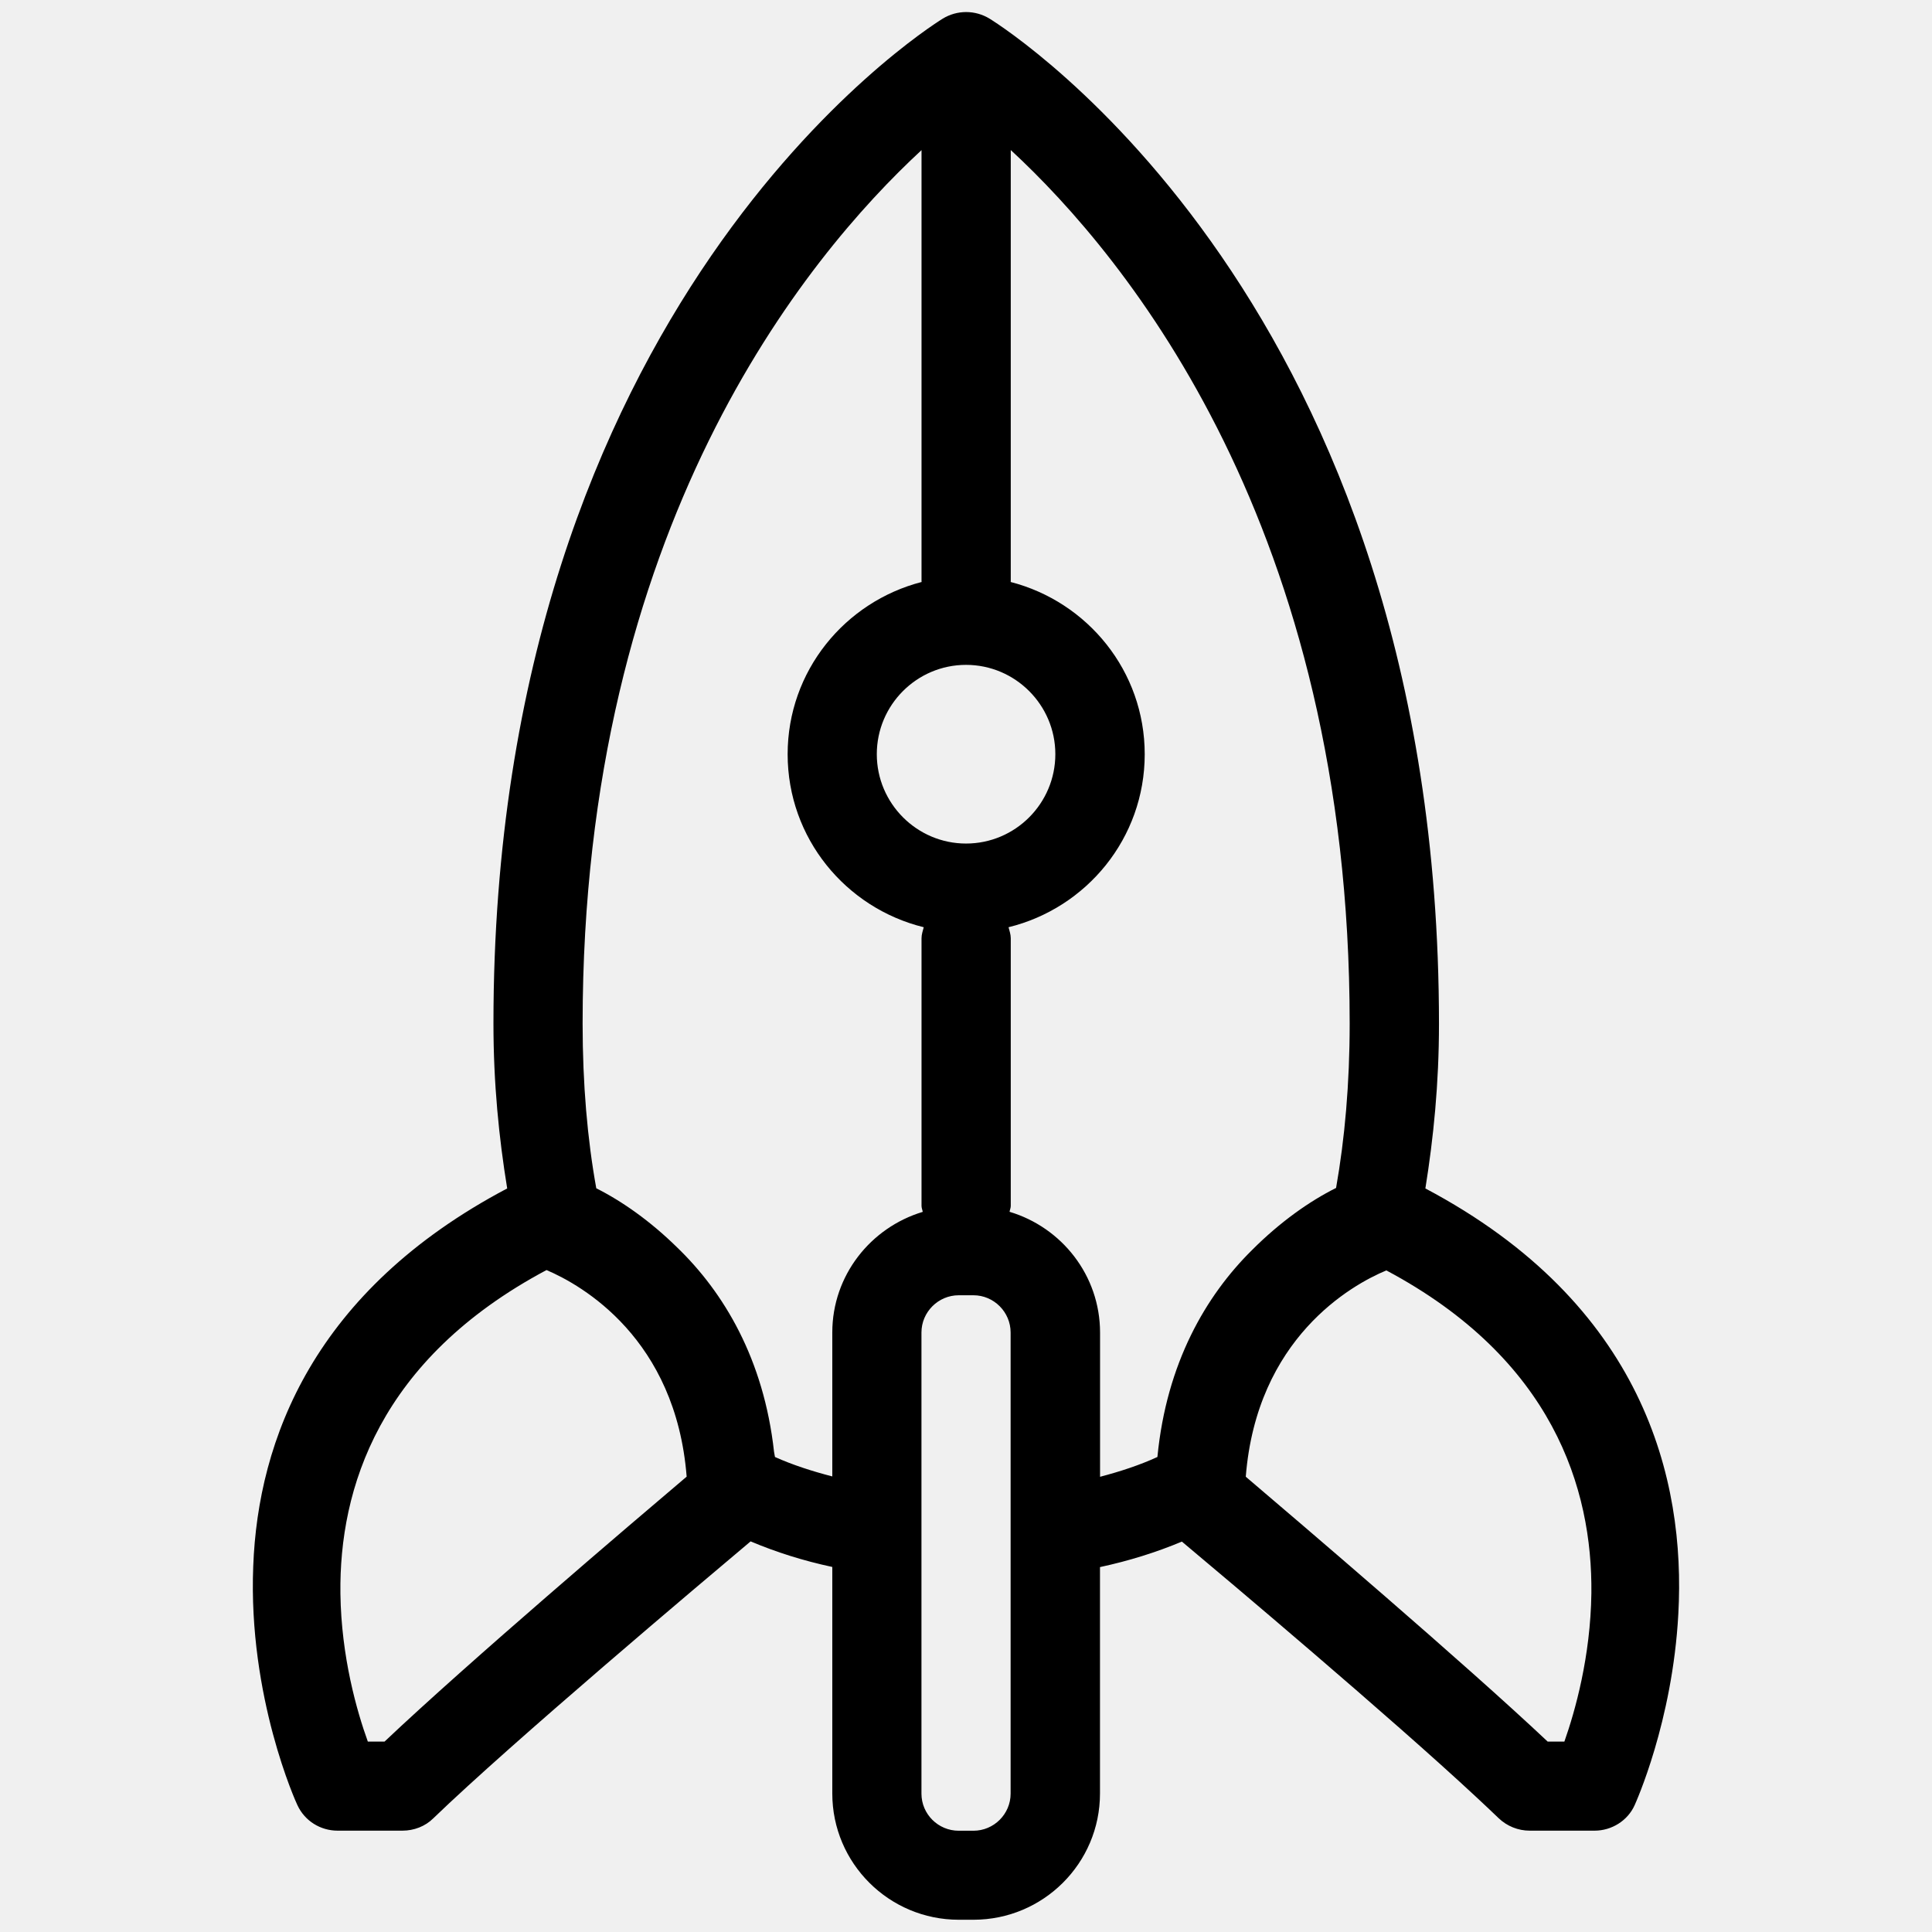
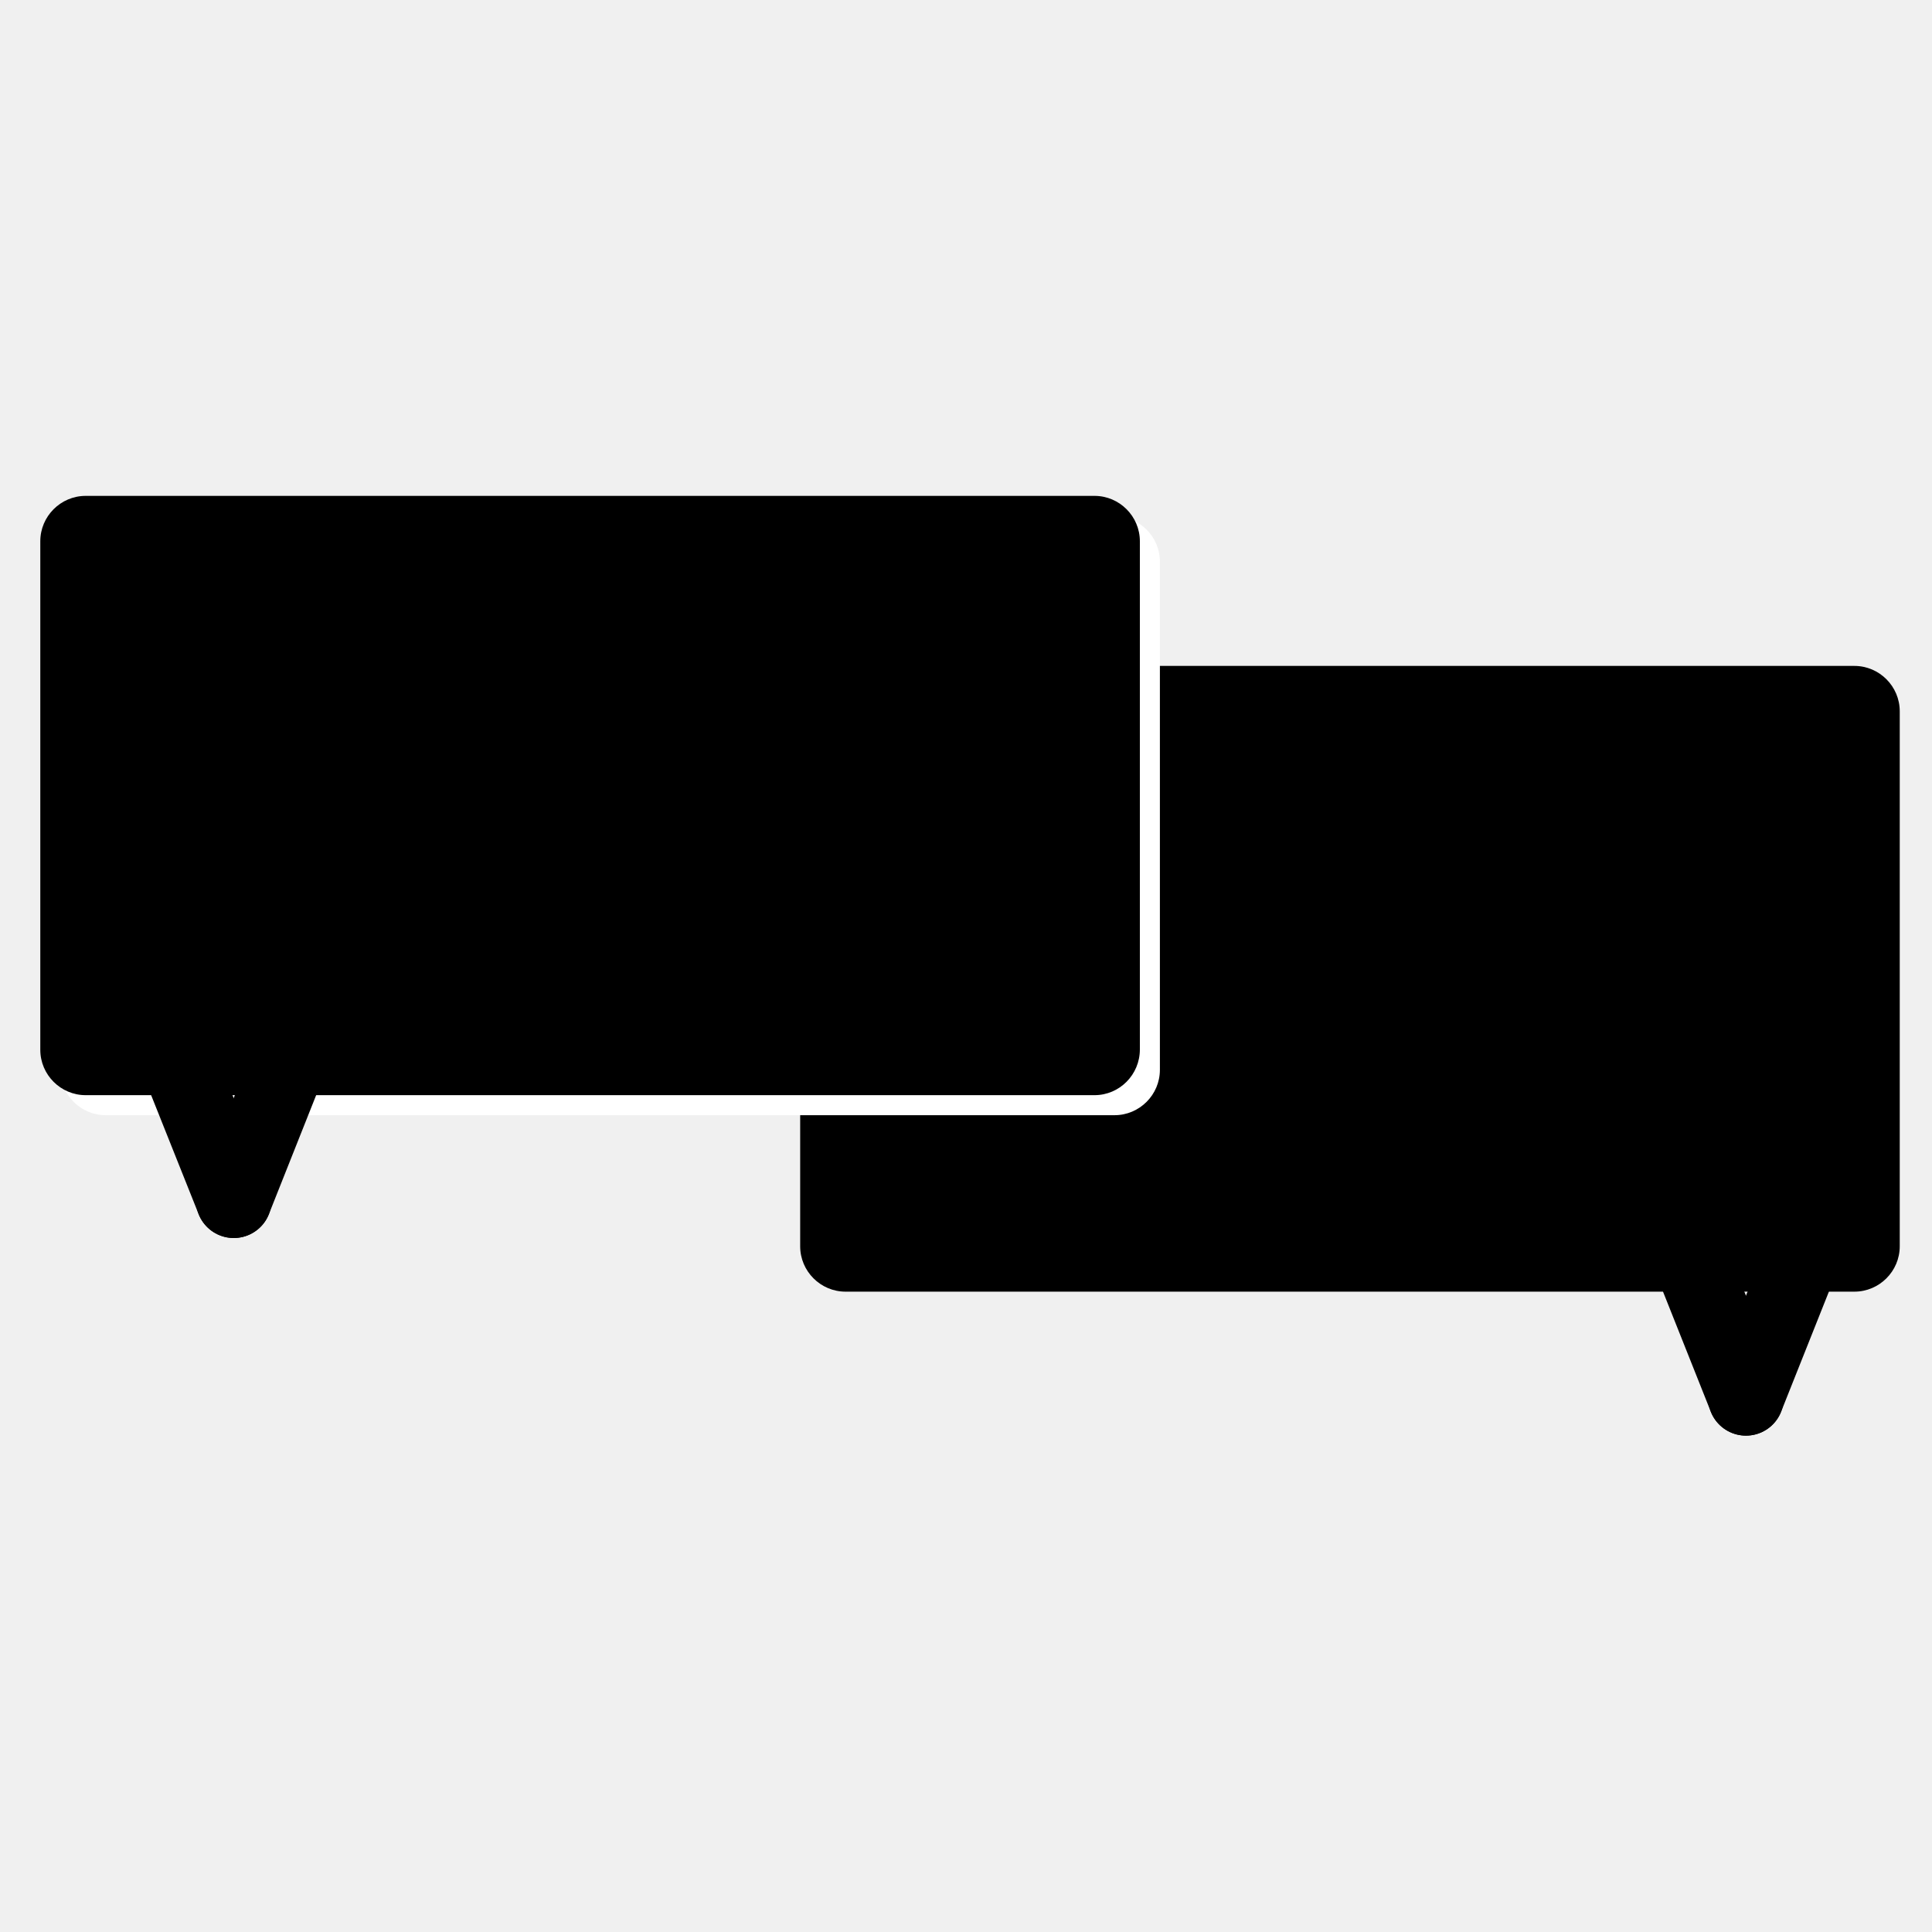
- <svg xmlns="http://www.w3.org/2000/svg" version="1.1" id="Calque_1" x="0px" y="0px" width="27.129px" height="27.129px" viewBox="0 0 27.129 27.129" enable-background="new 0 0 27.129 27.129" xml:space="preserve">
-   <path d="M20.015,16.688c0.114-0.709,0.191-1.468,0.191-2.311C20.204,4.279,14.153,0.422,13.897,0.263  c-0.203-0.125-0.458-0.125-0.661,0C12.98,0.422,6.929,4.279,6.929,14.371c0,0.844,0.077,1.605,0.193,2.317  c-2.717,1.435-3.499,3.529-3.566,5.303c-0.074,1.839,0.605,3.327,0.62,3.356c0.103,0.223,0.324,0.359,0.565,0.359H5.65  c0.164,0,0.321-0.061,0.433-0.172c1.108-1.069,3.782-3.322,4.457-3.89c0.358,0.151,0.739,0.272,1.147,0.359v3.181  c0,0.98,0.797,1.773,1.776,1.773h0.206c0.98,0,1.777-0.793,1.777-1.773v-3.179c0.409-0.088,0.792-0.208,1.15-0.358  c0.631,0.528,2.919,2.456,4.143,3.596c0.109,0.102,0.213,0.199,0.304,0.287c0.118,0.113,0.274,0.176,0.437,0.176h0.911  c0.239,0,0.465-0.139,0.563-0.359c0.011-0.025,0.532-1.169,0.613-2.686C23.671,20.773,23.08,18.311,20.015,16.688z M13.565,11.845  c-0.689,0-1.253-0.563-1.253-1.255s0.563-1.254,1.253-1.254c0.691,0,1.254,0.563,1.254,1.254S14.258,11.845,13.565,11.845z   M5.165,24.455c-0.154-0.427-0.373-1.188-0.385-2.079c-0.018-1.468,0.539-3.287,2.894-4.542c0.5,0.213,1.815,0.962,1.968,2.901  c-0.759,0.643-3.063,2.604-4.242,3.72H5.165z M10.882,20.459c-0.003-0.025-0.01-0.048-0.013-0.073  c-0.144-1.303-0.707-2.241-1.363-2.872c-0.377-0.37-0.774-0.648-1.133-0.828c-0.125-0.69-0.192-1.464-0.192-2.312  c0-6.966,3.132-10.762,4.759-12.266v6.055c0,0.003,0.002,0.006,0.002,0.009c-1.08,0.279-1.882,1.252-1.882,2.419  c0,1.178,0.816,2.16,1.911,2.429c-0.013,0.051-0.031,0.101-0.031,0.155v3.759c0,0.029,0.013,0.055,0.017,0.083  c-0.731,0.22-1.27,0.892-1.27,1.694v2.021C11.402,20.658,11.129,20.57,10.882,20.459z M14.191,25.186  c0,0.287-0.235,0.521-0.522,0.521h-0.207c-0.289,0-0.523-0.234-0.523-0.521v-6.475c0-0.287,0.236-0.523,0.523-0.523h0.207  c0.287,0,0.522,0.236,0.522,0.523V25.186z M14.176,17.016c0.004-0.027,0.017-0.053,0.017-0.082v-3.759  c0-0.055-0.018-0.104-0.031-0.155c1.096-0.269,1.912-1.251,1.912-2.429c0-1.167-0.802-2.14-1.883-2.419  c0-0.003,0.002-0.006,0.002-0.009V2.107c1.628,1.504,4.759,5.303,4.759,12.266c0,0.847-0.069,1.618-0.191,2.308  c-0.373,0.186-0.788,0.479-1.18,0.872c-0.65,0.642-1.2,1.59-1.328,2.899c0,0.003-0.001,0.005-0.001,0.007  c-0.248,0.114-0.52,0.203-0.805,0.278v-2.026C15.446,17.908,14.908,17.235,14.176,17.016z M21.732,24.455  c-1.18-1.112-3.479-3.072-4.239-3.719c0.154-1.942,1.479-2.692,1.974-2.897c2.34,1.247,2.895,3.065,2.879,4.534  c-0.012,0.892-0.228,1.653-0.379,2.082H21.732z" />
+ <svg xmlns="http://www.w3.org/2000/svg" version="1.1" id="Calque_1" x="0px" y="0px" width="27.129px" height="27.129px" viewBox="8.269 4.582 27.129 27.129" enable-background="new 8.269 4.582 27.129 27.129" xml:space="preserve">
+   <defs id="defs3327" />
+   <g id="g4153" transform="matrix(0.05305871,0,0,0.05305871,5.502783,-4.170854)">
+     <path id="path7" d="m 542.9,506.8 -267,0 c -6.6,0 -12,-5.4 -12,-12 l 0,-141.6 c 0,-6.6 5.4,-12 12,-12 l 267,0 c 6.6,0 12,5.4 12,12 l 0,141.6 c 0,6.6 -5.4,12 -12,12 z" />
+     <path id="path9" d="m 347.1,460.1 -267,0 c -6.6,0 -12,-5.4 -12,-12 l 0,-134.5 c 0,-6.6 5.4,-12 12,-12 l 267,0 c 6.6,0 12,5.4 12,12 l 0,134.5 c 0,6.6 -5.4,12 -12,12 z" class="st1" style="fill:#ffffff" />
+     <path id="path11" d="m 341.8,454.8 -267,0 c -6.6,0 -12,-5.4 -12,-12 l 0,-134.6 c 0,-6.6 5.4,-12 12,-12 l 267,0 c 6.6,0 12,5.4 12,12 l 0,134.5 c 0,6.7 -5.4,12.1 -12,12.1 z" />
+     <line id="line13" y2="482.6" x2="114" y1="430.5" x1="93.2" class="st2" style="stroke:#000000;stroke-width:20;stroke-linecap:round;stroke-miterlimit:10" />
+     <line id="line15" y2="482.6" x2="114" y1="430.5" x1="134.7" class="st2" style="stroke:#000000;stroke-width:20;stroke-linecap:round;stroke-miterlimit:10" />
+     <line id="line17" y2="534.9" x2="514.2" y1="482.9" x1="493.5" class="st2" style="stroke:#000000;stroke-width:20;stroke-linecap:round;stroke-miterlimit:10" />
+     <line id="line19" y2="534.9" x2="514.2" y1="482.9" x1="534.9" class="st2" style="stroke:#000000;stroke-width:20;stroke-linecap:round;stroke-miterlimit:10" />
+   </g>
</svg>
